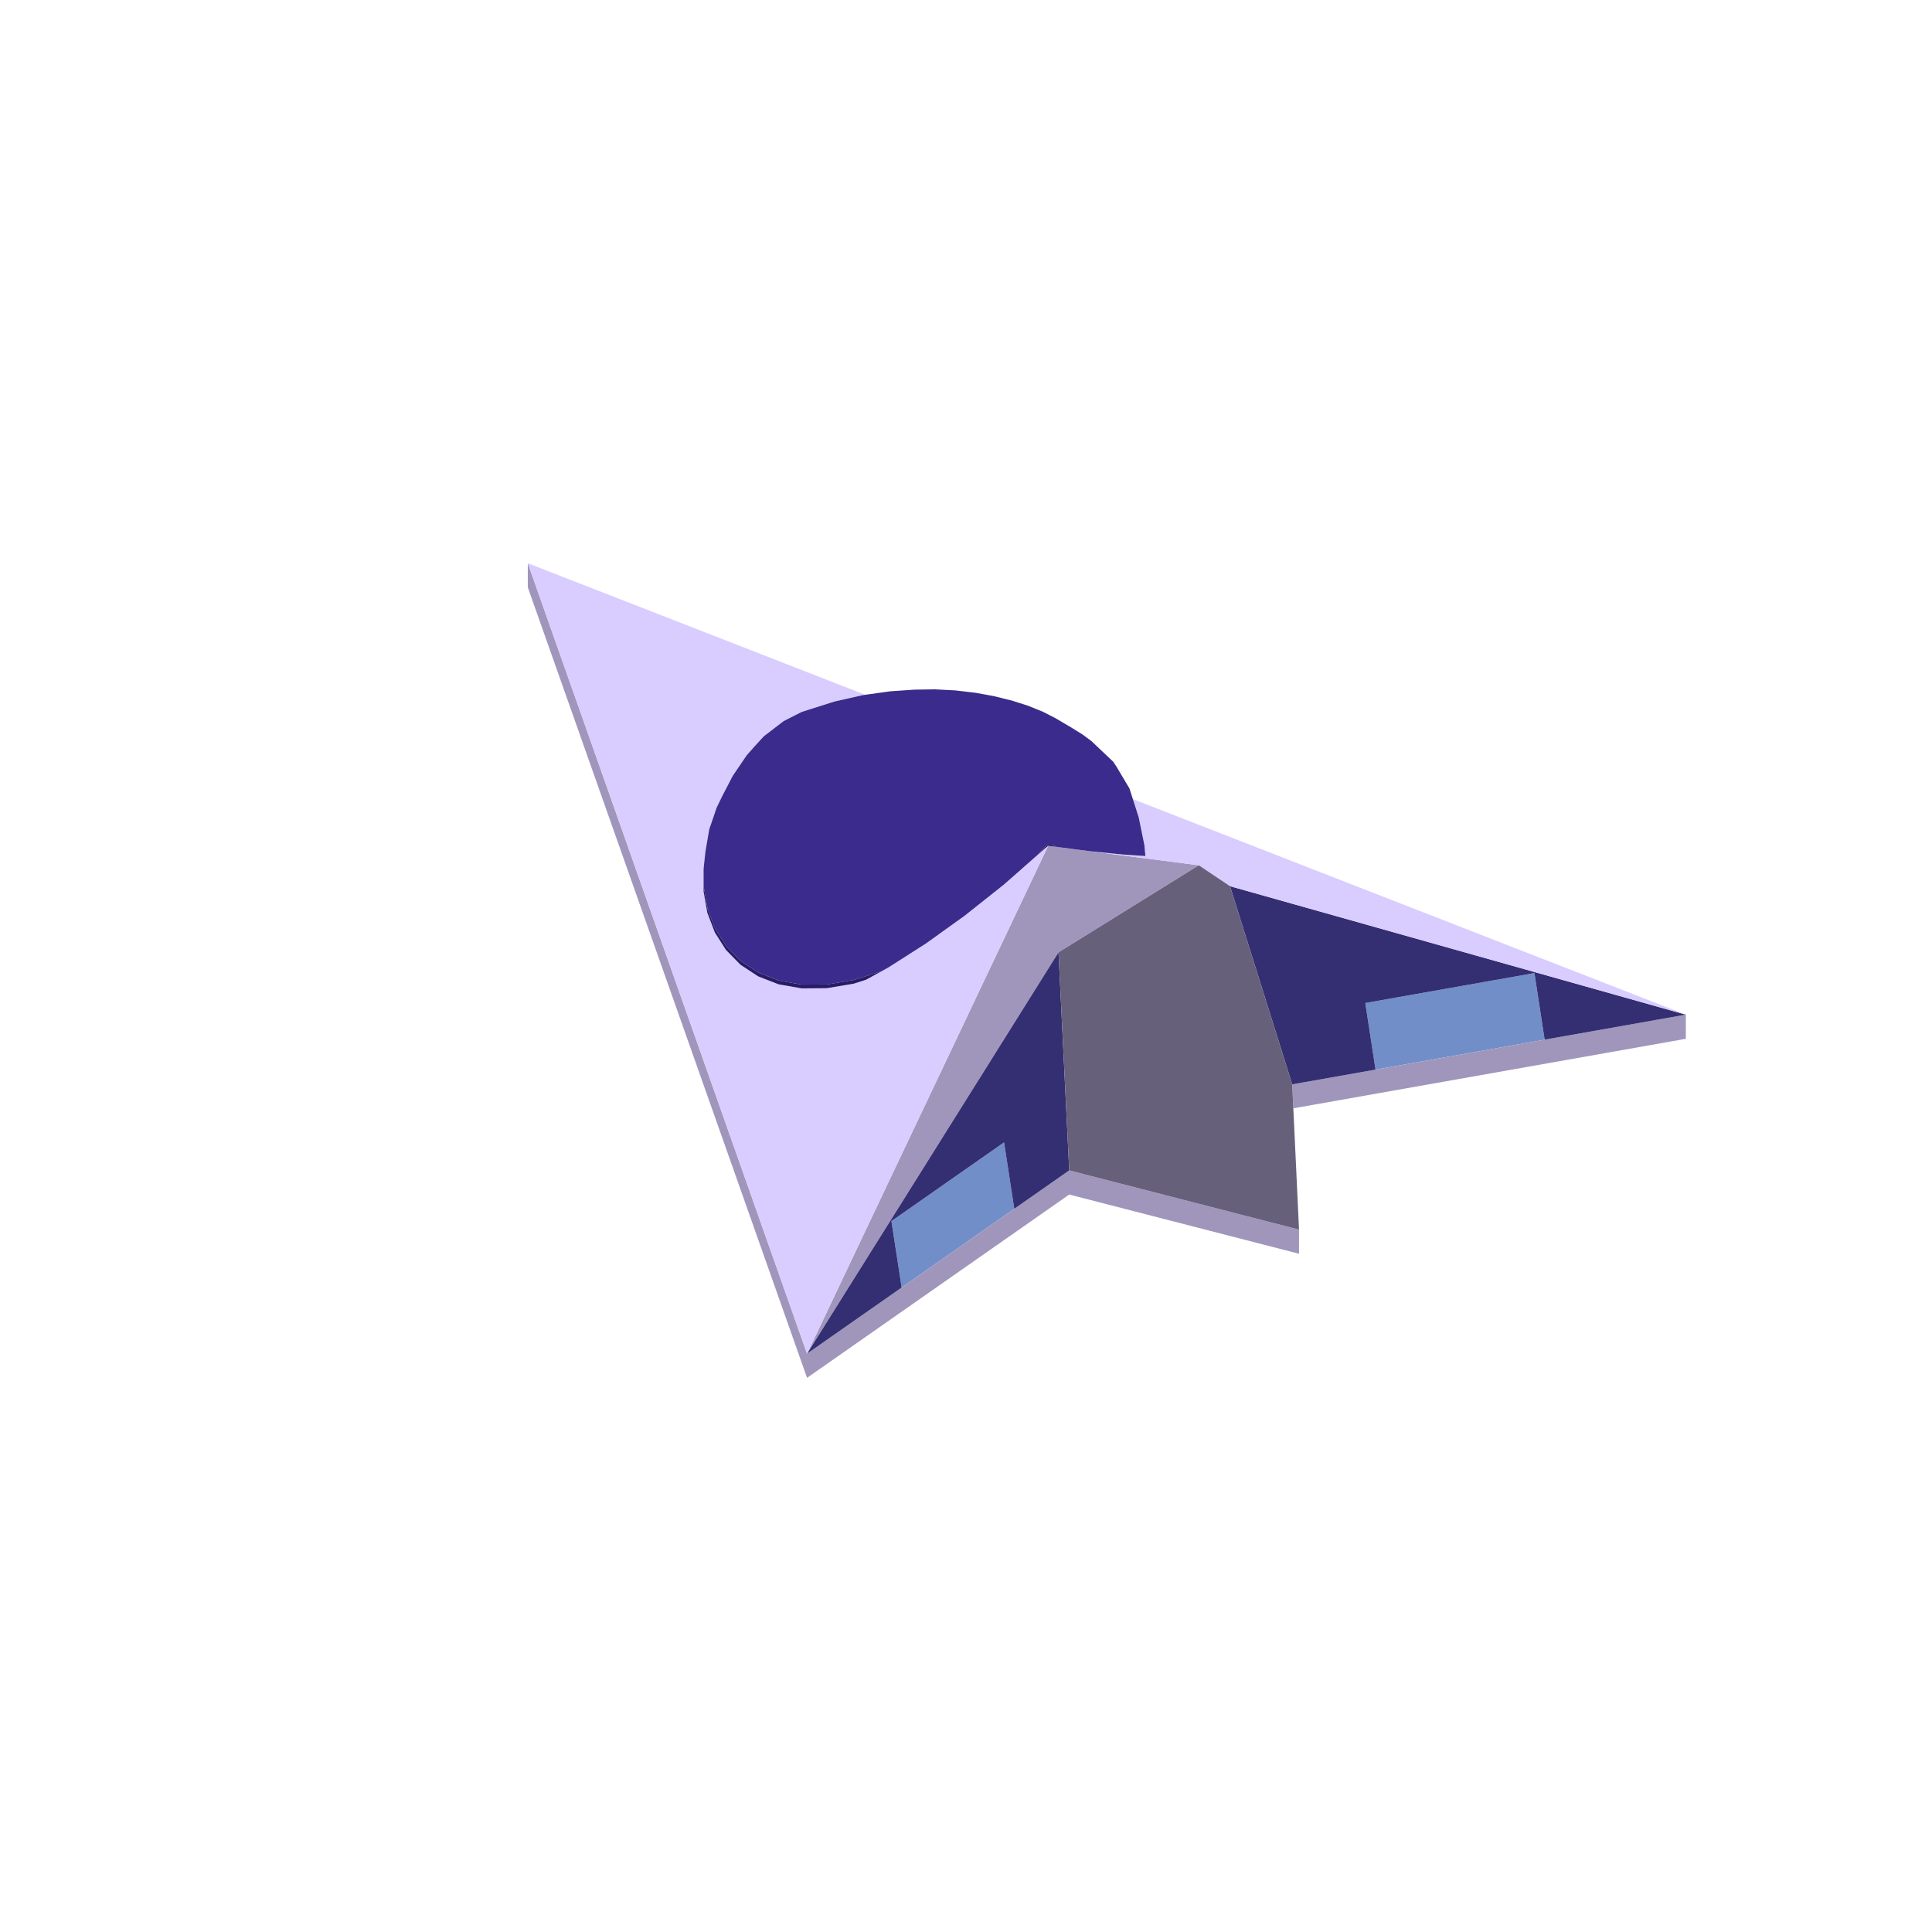
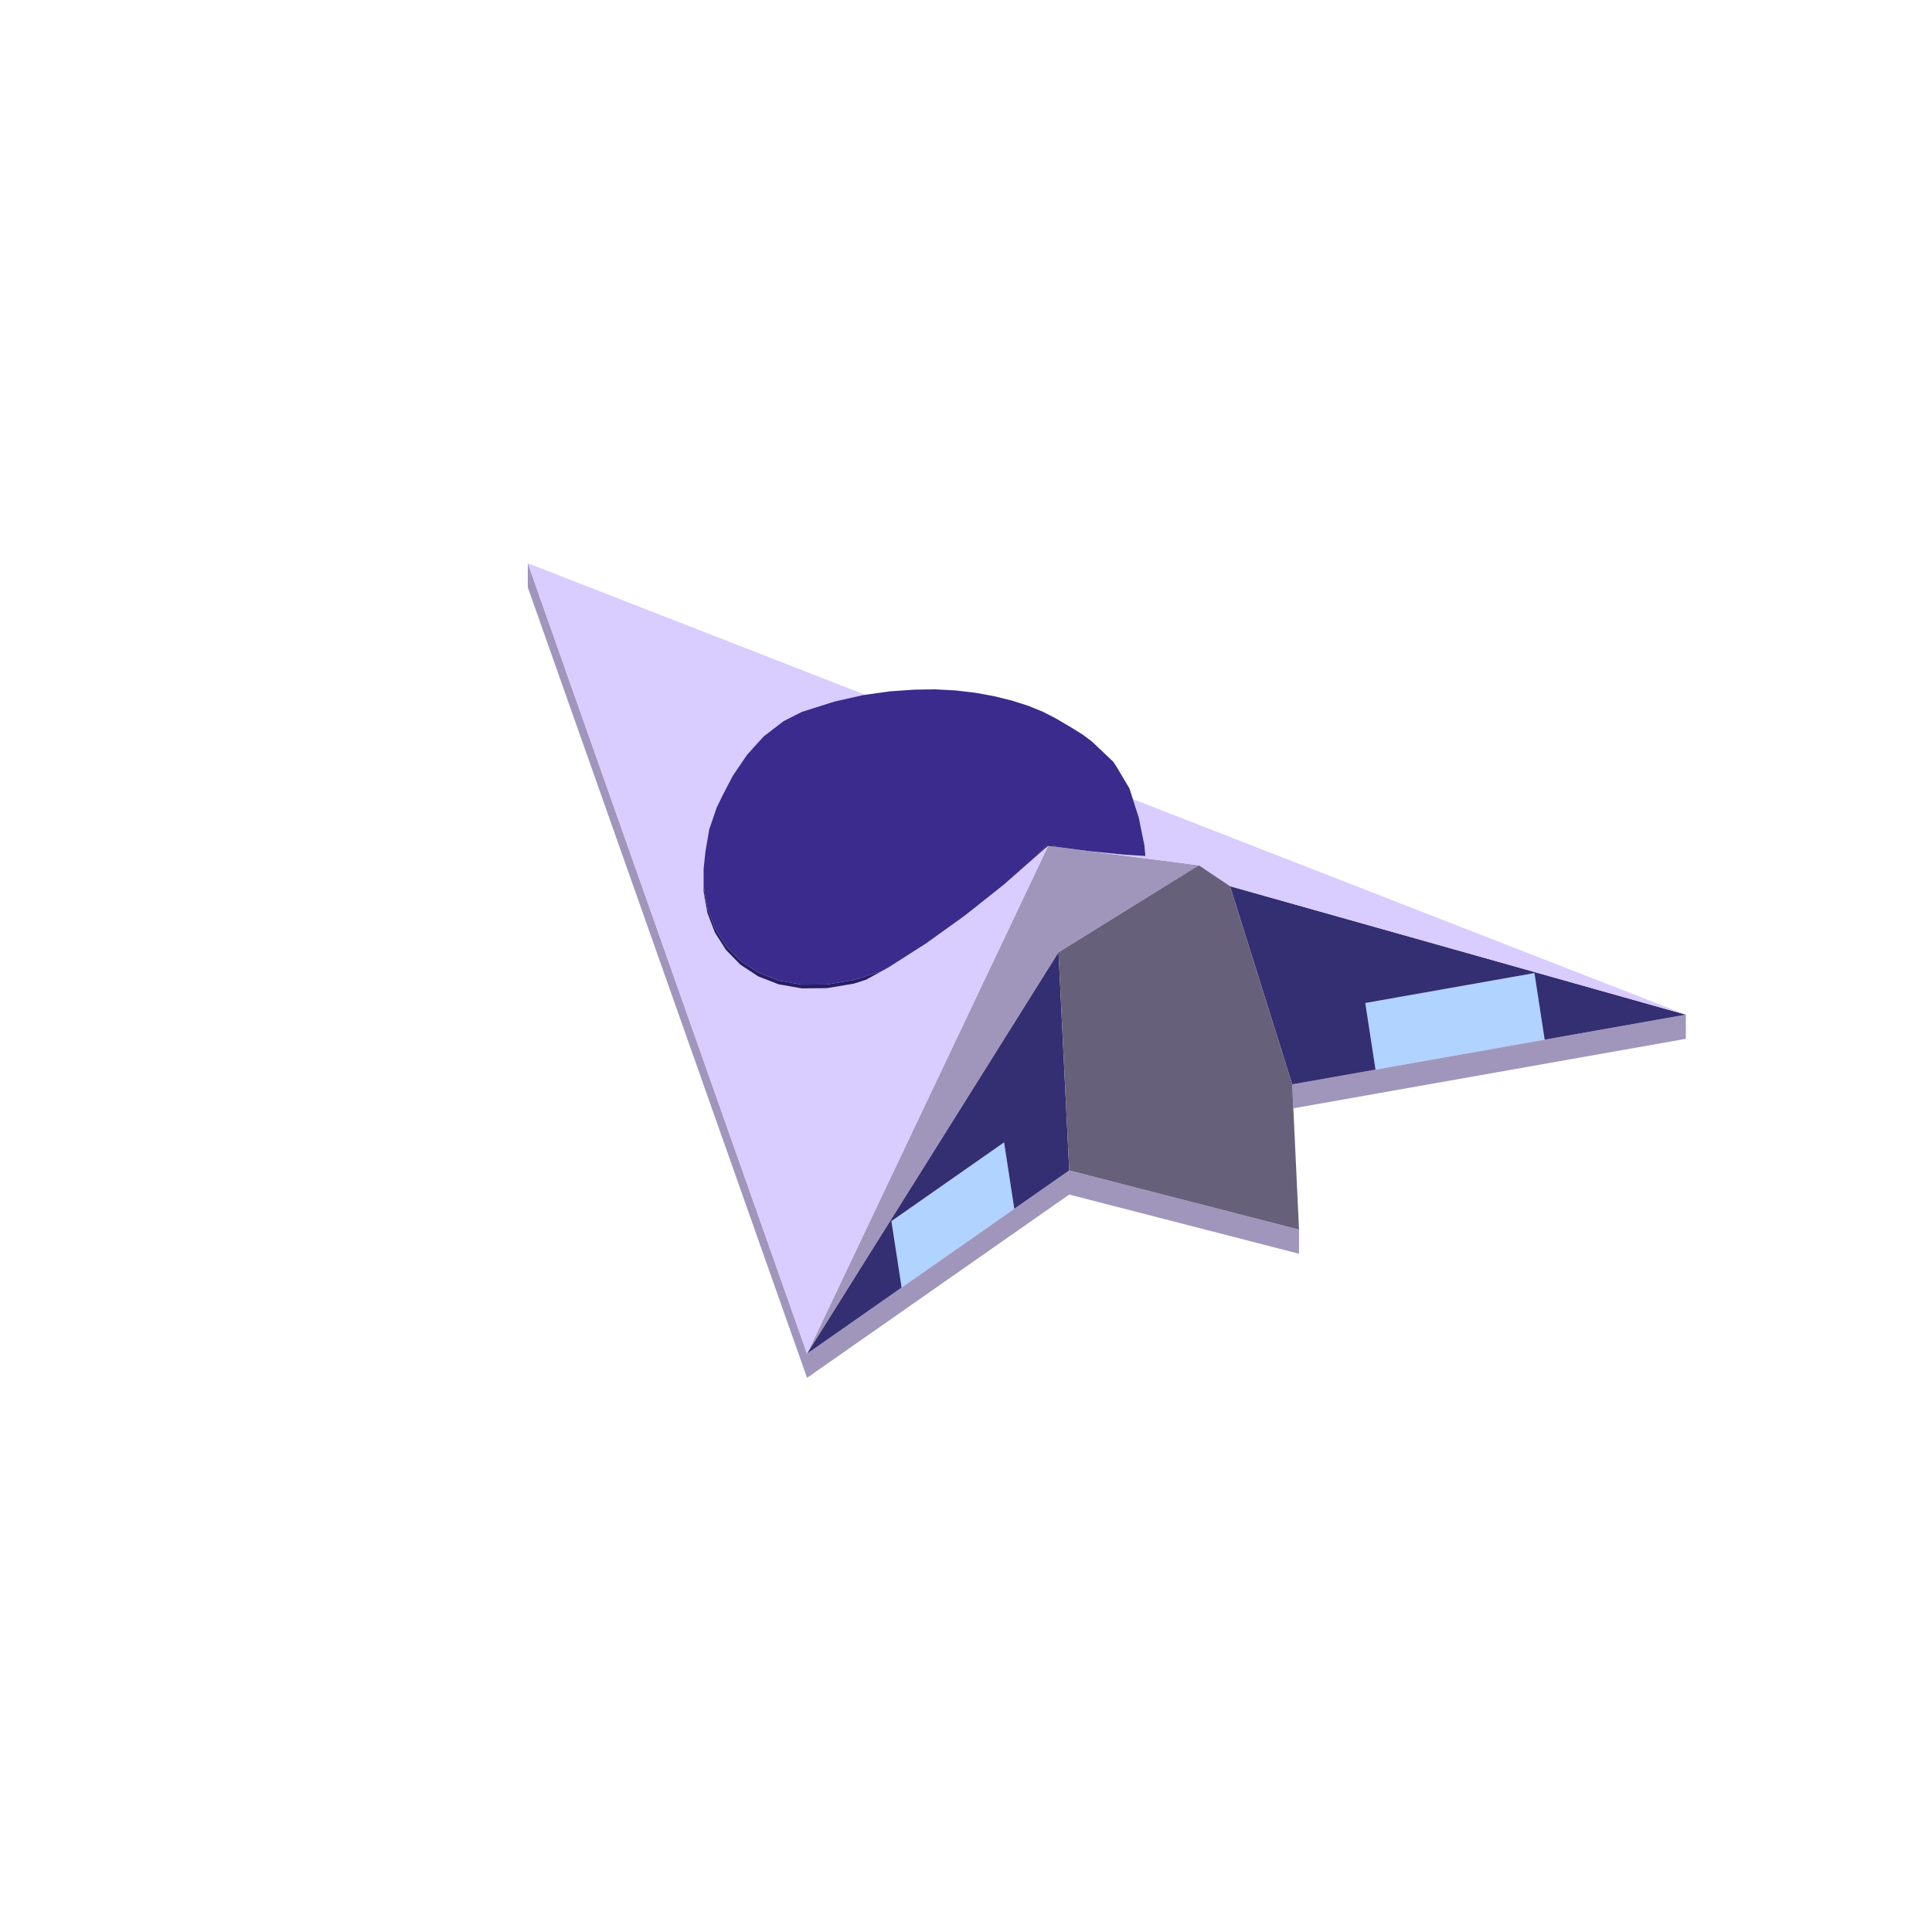
<svg xmlns="http://www.w3.org/2000/svg" width="96" height="96" viewBox="0 0 96 96">
-   <path fill="#718ec9" d="M49.892,56.764L50.383,59.96L50.4,60.065L44.826,63.961L44.802,63.978L44.786,63.874L44.353,61.055L44.295,60.677L44.896,60.257ZM68.332,53.036L67.841,49.84L75.342,48.512L76.245,48.352L76.303,48.73L76.736,51.548L76.753,51.66L68.365,53.146L68.349,53.149Z" />
+   <path fill="#b0d3ff" d="M49.892,56.764L50.383,59.96L50.4,60.065L44.826,63.961L44.802,63.978L44.786,63.874L44.353,61.055L44.295,60.677L44.896,60.257ZM68.332,53.036L67.841,49.84L75.342,48.512L76.245,48.352L76.303,48.73L76.736,51.548L76.753,51.66L68.365,53.146L68.349,53.149Z" />
  <path fill="#a096bc" d="M44.968,65.062L40.102,68.464L37.072,59.887L26.226,29.186L26.226,27.986L37.072,58.687L40.102,67.264L44.802,63.978L44.826,63.961L50.4,60.065L53.129,58.156L64.548,61.099L64.548,62.299L53.129,59.356L50.566,61.148ZM40.102,67.264L44.034,58.981L45.015,56.915L47.472,51.74L47.56,51.554L48.174,50.261L48.307,49.981L48.833,48.872L48.894,48.744L49.562,47.336L49.901,46.623L49.979,46.458L50.011,46.392L50.886,44.548L51.294,43.689L51.36,43.55L51.383,43.502L51.879,42.457L52.071,42.051L52.083,42.028L52.091,42.029L52.218,42.045L52.475,42.078L52.914,42.135L53.628,42.227L54.808,42.38L56.859,42.645L57.559,42.735L59.567,42.995L56.21,45.079L52.597,47.322L52.414,47.614L50.929,49.984L49.26,52.648L44.282,60.593ZM83.768,50.418L83.768,51.618L76.933,52.829L74.818,53.203L68.528,54.317L64.621,55.009L64.265,55.072L64.265,55.069L64.209,53.882L68.349,53.149L68.365,53.146L73.4,52.254L76.753,51.66Z" />
  <path fill="#342e72" d="M40.102,67.264L44.282,60.593L49.26,52.648L50.929,49.984L52.597,47.322L52.669,48.794L53.129,58.156L50.4,60.065L50.383,59.96L49.892,56.764L44.896,60.257L44.846,60.292L44.295,60.677L44.348,61.024L44.786,63.874L44.802,63.978ZM76.302,48.724L76.245,48.352L75.357,48.509L75.342,48.512L69.385,49.566L67.841,49.84L68.332,53.036L68.349,53.149L64.209,53.882L64.175,53.773L63.199,50.662L61.541,45.379L61.539,45.372L61.12,44.034L63.781,44.784L76.237,48.295L76.363,48.331L83.768,50.418L83.753,50.421L76.753,51.66L76.736,51.548L76.303,48.73Z" />
  <path fill="#d9ccff" d="M26.702,29.333L26.226,27.986L27.311,28.409L27.493,28.48L27.687,28.555L27.811,28.604L27.861,28.623L28.226,28.766L28.369,28.821L28.623,28.921L29.27,29.172L29.493,29.26L29.538,29.277L29.539,29.277L29.569,29.289L29.675,29.331L29.889,29.414L29.953,29.439L30.594,29.689L30.696,29.728L30.741,29.746L31.221,29.933L31.602,30.082L31.728,30.131L31.912,30.203L32.191,30.311L32.274,30.344L32.3,30.354L32.416,30.399L32.588,30.466L32.7,30.51L32.814,30.554L32.909,30.591L32.976,30.617L33.2,30.704L33.341,30.76L33.457,30.805L33.464,30.808L33.593,30.858L34.004,31.018L34.183,31.088L34.202,31.095L34.366,31.159L34.395,31.17L34.615,31.256L34.746,31.307L34.768,31.316L34.898,31.367L34.96,31.391L34.987,31.401L35.019,31.414L35.054,31.427L35.098,31.445L35.148,31.464L35.171,31.473L35.171,31.473L35.173,31.474L35.185,31.479L35.334,31.537L35.432,31.575L35.521,31.61L35.796,31.717L35.797,31.717L35.797,31.717L35.831,31.73L36.072,31.825L36.073,31.825L36.073,31.825L36.143,31.852L36.175,31.864L36.222,31.883L36.313,31.918L36.35,31.933L36.428,31.963L36.428,31.963L36.429,31.963L36.43,31.964L36.433,31.965L36.553,32.012L36.664,32.055L36.746,32.087L36.769,32.096L36.791,32.105L36.794,32.106L36.801,32.109L36.949,32.166L37.056,32.208L37.078,32.217L37.18,32.256L37.233,32.277L37.255,32.285L37.297,32.302L37.459,32.365L37.472,32.37L37.472,32.371L37.472,32.37L37.554,32.402L37.579,32.412L37.671,32.448L37.675,32.449L37.7,32.459L37.724,32.468L37.746,32.477L37.757,32.481L37.777,32.489L37.8,32.498L37.853,32.519L37.904,32.538L37.94,32.553L37.962,32.561L37.986,32.571L38.125,32.625L38.15,32.634L38.153,32.636L38.163,32.639L38.181,32.647L38.253,32.674L38.35,32.712L38.412,32.737L38.461,32.756L38.478,32.762L38.479,32.763L38.486,32.766L38.528,32.782L38.532,32.783L38.582,32.803L38.597,32.809L38.609,32.813L38.616,32.816L38.656,32.832L38.734,32.862L38.841,32.904L38.843,32.904L38.867,32.914L38.949,32.946L38.968,32.953L38.988,32.961L39.058,32.988L39.058,32.988L39.058,32.988L39.064,32.991L39.069,32.993L39.131,33.017L39.141,33.021L39.172,33.033L39.231,33.056L39.259,33.067L39.263,33.068L39.276,33.074L39.429,33.133L39.456,33.144L39.524,33.17L39.528,33.172L39.528,33.172L39.528,33.172L39.528,33.172L39.673,33.228L39.696,33.237L39.742,33.255L39.898,33.316L39.921,33.325L39.923,33.326L39.952,33.337L39.961,33.34L39.977,33.347L39.994,33.353L39.998,33.355L40.029,33.367L40.043,33.372L40.068,33.382L40.071,33.383L40.075,33.385L40.083,33.388L40.132,33.407L40.153,33.415L40.152,33.416L40.153,33.415L40.175,33.424L40.179,33.425L40.221,33.442L40.223,33.443L40.245,33.451L40.246,33.452L40.249,33.453L40.303,33.474L40.319,33.48L40.373,33.501L40.407,33.514L40.423,33.52L40.459,33.535L40.491,33.547L40.573,33.579L40.573,33.579L40.576,33.58L40.592,33.586L40.649,33.609L40.668,33.616L40.672,33.617L40.679,33.62L40.698,33.628L40.699,33.628L40.703,33.63L40.703,33.63L40.703,33.63L40.745,33.646L40.745,33.646L40.75,33.648L40.752,33.649L40.943,33.723L40.946,33.724L40.972,33.734L40.982,33.738L40.99,33.742L41.004,33.747L41.01,33.749L41.016,33.752L41.095,33.782L41.099,33.784L41.106,33.787L41.153,33.805L41.158,33.807L41.164,33.809L41.164,33.809L41.191,33.82L41.2,33.824L41.23,33.835L41.252,33.844L41.278,33.854L41.321,33.87L41.327,33.873L41.327,33.873L41.385,33.895L41.387,33.896L41.418,33.908L41.421,33.91L41.426,33.911L41.433,33.914L41.439,33.917L41.44,33.917L41.456,33.923L41.47,33.929L41.536,33.955L41.55,33.96L41.614,33.985L41.642,33.996L41.642,33.996L41.642,33.996L41.749,34.038L41.753,34.039L41.761,34.042L41.81,34.061L41.833,34.07L41.837,34.072L41.841,34.073L41.842,34.074L41.847,34.075L41.893,34.093L41.893,34.093L41.893,34.093L41.902,34.097L41.926,34.106L41.93,34.108L41.94,34.112L41.948,34.115L41.959,34.119L42.003,34.136L42.003,34.136L42.003,34.136L42.014,34.141L42.019,34.143L42.02,34.143L42.021,34.144L42.054,34.156L42.067,34.161L42.074,34.164L42.078,34.166L42.087,34.169L42.087,34.169L42.1,34.174L42.154,34.195L42.157,34.197L42.163,34.199L42.175,34.203L42.175,34.204L42.178,34.205L42.178,34.205L42.18,34.206L42.201,34.214L42.223,34.222L42.227,34.224L42.231,34.225L42.242,34.23L42.247,34.231L42.256,34.235L42.276,34.243L42.292,34.249L42.31,34.256L42.315,34.258L42.318,34.259L42.347,34.271L42.352,34.272L42.354,34.273L42.354,34.273L42.363,34.277L42.371,34.28L42.388,34.287L42.416,34.297L42.43,34.303L42.447,34.309L42.45,34.311L42.466,34.317L42.467,34.317L42.476,34.321L42.482,34.323L42.49,34.326L42.566,34.356L42.602,34.37L42.652,34.389L42.66,34.392L42.662,34.393L42.671,34.397L42.685,34.402L42.706,34.41L42.713,34.413L42.724,34.418L42.745,34.426L42.745,34.426L42.745,34.426L42.771,34.436L42.773,34.437L42.766,34.439L42.766,34.439L42.766,34.439L42.766,34.439L42.767,34.439L42.773,34.437L42.78,34.439L42.781,34.44L42.785,34.441L42.788,34.443L42.789,34.443L42.8,34.447L42.807,34.45L42.822,34.456L42.827,34.458L42.828,34.458L42.84,34.463L42.839,34.463L42.842,34.464L42.844,34.464L42.851,34.467L42.855,34.468L42.873,34.476L42.902,34.487L42.907,34.489L42.911,34.491L42.913,34.491L42.918,34.493L42.956,34.508L42.958,34.509L42.98,34.517L42.981,34.518L42.984,34.519L42.995,34.523L42.952,34.529L42.952,34.529L42.952,34.529L42.945,34.53L42.943,34.53L42.941,34.531L42.89,34.538L42.882,34.54L42.882,34.54L42.882,34.54L42.861,34.544L42.845,34.548L42.845,34.548L42.835,34.55L42.832,34.551L42.828,34.552L42.805,34.557L42.751,34.569L42.732,34.574L42.73,34.574L42.697,34.581L42.692,34.583L42.679,34.586L42.672,34.587L42.609,34.601L42.604,34.602L42.6,34.603L42.566,34.611L42.534,34.618L42.515,34.622L42.501,34.626L42.499,34.626L42.496,34.627L42.213,34.69L42.061,34.725L41.856,34.771L41.821,34.779L41.797,34.784L41.72,34.802L41.681,34.81L41.627,34.822L41.455,34.861L41.44,34.866L41.351,34.894L41.211,34.939L41.118,34.968L40.817,35.064L40.812,35.066L40.536,35.153L40.487,35.169L40.395,35.198L40.389,35.2L40.343,35.215L40.31,35.225L40.272,35.237L40.211,35.257L40.112,35.288L40.103,35.291L40.075,35.3L40.039,35.312L40.002,35.323L40.002,35.323L39.979,35.331L39.965,35.335L39.955,35.338L39.93,35.346L39.916,35.35L39.891,35.359L39.876,35.363L39.863,35.367L39.853,35.371L39.85,35.371L39.85,35.371L39.85,35.371L39.849,35.372L39.843,35.374L39.835,35.376L39.784,35.402L39.711,35.439L39.643,35.474L39.522,35.535L39.497,35.548L39.476,35.559L39.419,35.587L39.4,35.597L39.345,35.625L39.292,35.652L39.263,35.667L39.219,35.689L39.179,35.71L39.091,35.754L39.089,35.755L39.088,35.756L38.996,35.802L38.981,35.81L38.969,35.816L38.96,35.821L38.939,35.831L38.835,35.91L38.808,35.931L38.808,35.931L38.791,35.945L38.772,35.959L38.704,36.011L38.661,36.044L38.643,36.058L38.568,36.115L38.56,36.122L38.434,36.218L38.416,36.231L38.412,36.234L38.364,36.271L38.331,36.297L38.313,36.311L38.305,36.317L38.297,36.323L38.181,36.411L38.124,36.455L38.006,36.546L37.97,36.573L37.954,36.586L37.945,36.596L37.929,36.612L37.808,36.745L37.766,36.79L37.751,36.807L37.724,36.837L37.671,36.894L37.661,36.906L37.654,36.913L37.652,36.915L37.491,37.091L37.438,37.151L37.394,37.201L37.385,37.211L37.34,37.262L37.248,37.366L37.233,37.383L37.189,37.432L37.132,37.497L37.106,37.526L37.105,37.527L37.004,37.677L36.955,37.748L36.932,37.782L36.853,37.899L36.844,37.911L36.817,37.951L36.817,37.952L36.816,37.954L36.798,37.979L36.795,37.984L36.794,37.986L36.76,38.035L36.715,38.102L36.63,38.227L36.55,38.345L36.511,38.403L36.467,38.467L36.433,38.516L36.42,38.535L36.41,38.551L36.368,38.632L36.317,38.73L36.316,38.73L36.316,38.731L36.313,38.737L36.238,38.882L36.12,39.108L36.113,39.122L36.112,39.123L36.094,39.159L36.093,39.16L36.073,39.2L36.071,39.202L36.051,39.241L36.037,39.268L36.031,39.28L36.02,39.302L35.953,39.43L35.926,39.481L35.908,39.516L35.906,39.521L35.877,39.577L35.801,39.733L35.797,39.742L35.754,39.832L35.741,39.858L35.709,39.925L35.683,39.979L35.665,40.015L35.663,40.02L35.658,40.031L35.61,40.129L35.587,40.196L35.546,40.318L35.534,40.352L35.533,40.354L35.532,40.358L35.521,40.391L35.512,40.418L35.467,40.549L35.436,40.639L35.389,40.778L35.373,40.826L35.334,40.938L35.331,40.948L35.326,40.964L35.32,40.979L35.317,40.989L35.298,41.044L35.296,41.051L35.287,41.077L35.24,41.214L35.22,41.331L35.208,41.4L35.185,41.539L35.184,41.541L35.184,41.542L35.184,41.542L35.177,41.583L35.168,41.635L35.165,41.651L35.148,41.754L35.139,41.804L35.122,41.902L35.117,41.932L35.114,41.95L35.103,42.016L35.087,42.106L35.069,42.211L35.054,42.303L35.053,42.304L35.053,42.304L35.052,42.32L35.041,42.421L35.029,42.533L35.026,42.563L35.017,42.64L35.003,42.773L35.001,42.79L34.997,42.827L34.99,42.896L34.987,42.926L34.985,42.938L34.984,42.947L34.978,43.002L34.969,43.088L34.96,43.179L34.96,44.083L34.96,44.297L35.078,44.964L35.148,45.357L35.521,46.335L36.073,47.203L36.794,47.938L37.671,48.514L38.691,48.911L39.835,49.112L41.084,49.103L42.207,48.915L42.236,48.91L42.416,48.88L42.965,48.706L43.033,48.684L44.119,48.088L46.005,46.885L46.68,46.401L47.12,46.085L47.945,45.493L48.101,45.369L48.118,45.355L48.21,45.282L48.643,44.938L49.491,44.266L49.887,43.951L50.132,43.736L50.225,43.654L50.483,43.426L50.606,43.319L50.82,43.13L50.832,43.119L50.989,42.981L51.055,42.923L51.255,42.747L51.497,42.534L51.556,42.482L51.572,42.468L51.675,42.377L51.86,42.214L51.874,42.202L51.908,42.172L51.946,42.141L52.061,42.045L52.083,42.028L52.076,42.041L52.071,42.051L52.029,42.139L52.002,42.198L51.945,42.318L51.888,42.438L51.879,42.457L51.854,42.508L51.726,42.779L51.511,43.232L51.419,43.425L51.414,43.435L51.385,43.498L51.36,43.55L50.999,44.311L50.46,45.446L50.011,46.392L47.56,51.554L47.472,51.74L45.015,56.915L44.034,58.981L40.102,67.264L39.578,65.782L38.304,62.173L37.479,59.84L37.072,58.687L37.037,58.588L36.944,58.325L36.897,58.191L36.775,57.846L36.715,57.675L36.455,56.94L36.445,56.912L36.391,56.758L36.286,56.463L36.262,56.394L36.181,56.164L36.141,56.052L36.099,55.934L35.996,55.641L35.813,55.123L35.794,55.071L35.789,55.054L35.643,54.64L35.592,54.496L35.553,54.387L35.468,54.146L35.312,53.705L35.081,53.05L34.852,52.404L34.621,51.748L34.378,51.06L34.11,50.303L33.788,49.39L33.314,48.05L32.412,45.495L32.142,44.731ZM41.368,33.965L41.368,33.967L41.369,33.965ZM41.368,33.964L41.367,33.965L41.368,33.965ZM40.045,33.428L40.039,33.427L40.039,33.427ZM40.046,33.428L40.046,33.428L40.045,33.428ZM58.456,40.551L58.456,40.551L58.574,40.596L58.679,40.637L58.736,40.66L58.771,40.673L58.921,40.732L58.947,40.742L59.067,40.788L59.189,40.836L59.19,40.837L59.449,40.938L60.001,41.153L60.03,41.164L60.049,41.171L60.074,41.181L60.246,41.248L60.277,41.26L60.344,41.286L60.587,41.381L60.94,41.519L60.984,41.536L61.037,41.557L61.049,41.561L61.117,41.588L61.179,41.612L61.222,41.629L61.218,41.629L61.223,41.629L61.557,41.76L61.768,41.842L61.846,41.872L61.938,41.908L61.999,41.931L62.033,41.945L62.097,41.97L62.262,42.034L62.578,42.157L62.61,42.17L62.612,42.171L62.71,42.209L62.933,42.296L62.946,42.301L63.157,42.383L63.424,42.487L63.468,42.504L63.678,42.586L63.905,42.675L64.311,42.833L64.904,43.064L65.159,43.164L65.323,43.227L65.347,43.237L65.355,43.24L65.391,43.254L65.513,43.301L65.801,43.414L65.982,43.484L66.158,43.553L66.52,43.694L66.724,43.774L66.83,43.815L66.876,43.833L67.192,43.956L67.285,43.992L67.688,44.15L67.827,44.204L68.433,44.44L68.817,44.59L68.942,44.638L69.076,44.691L69.163,44.725L69.317,44.784L69.522,44.865L70.464,45.232L71.707,45.716L71.737,45.728L72.6,46.065L76.104,47.43L76.227,47.478L76.343,47.524L77.773,48.081L79.636,48.807L79.766,48.858L80.073,48.978L80.399,49.105L83.768,50.418L83.561,50.36L82.837,50.156L76.363,48.331L76.237,48.295L75.587,48.112L70.136,46.576L65.985,45.405L62.818,44.513L61.12,44.034L60.373,43.534L59.567,42.995L59.15,42.941L58.045,42.798L56.995,42.663L56,42.534L55.056,42.412L54.858,42.386L54.838,42.384L54.666,42.361L54.617,42.355L54.334,42.319L54.218,42.303L54.213,42.303L54.165,42.297L54.043,42.281L54.173,42.298L54.213,42.302L54.226,42.303L54.359,42.316L54.609,42.341L54.656,42.346L54.898,42.37L54.919,42.373L55.071,42.388L55.28,42.409L55.309,42.412L55.733,42.454L55.784,42.459L55.803,42.461L56.915,42.535L56.915,42.531L56.911,42.493L56.906,42.442L56.904,42.413L56.892,42.293L56.89,42.266L56.865,42.011L56.864,41.995L56.851,41.932L56.821,41.786L56.813,41.748L56.792,41.641L56.761,41.49L56.746,41.415L56.743,41.403L56.742,41.397L56.708,41.228L56.689,41.138L56.621,40.804L56.583,40.616L56.526,40.438L56.463,40.242L56.375,39.969L56.367,39.945L56.364,39.934L56.359,39.92L56.355,39.908L56.349,39.888L56.347,39.882L56.349,39.883L56.347,39.881L56.346,39.878L56.345,39.876L56.341,39.862L56.333,39.838L56.327,39.82L56.317,39.787L56.314,39.779L56.312,39.773L56.307,39.757L56.306,39.753L56.299,39.733L56.296,39.721L56.295,39.721L56.296,39.721L56.295,39.721L56.291,39.706L56.317,39.717L56.325,39.72L56.33,39.722L56.333,39.723L56.384,39.743L56.384,39.743L56.384,39.743L56.397,39.748L56.401,39.749L56.407,39.752L56.48,39.78L56.498,39.787L56.509,39.791L56.553,39.809L56.583,39.82L56.603,39.828L56.618,39.834L56.631,39.839L56.729,39.877L56.747,39.884L56.79,39.901L56.8,39.905L56.827,39.916L56.844,39.922L56.865,39.93L56.893,39.941L56.962,39.968L56.996,39.981L57.116,40.028L57.157,40.044L57.173,40.05L57.19,40.057L57.191,40.057L57.238,40.075L57.274,40.09L57.398,40.138L57.493,40.175L57.507,40.18L57.51,40.182L57.516,40.184L57.53,40.19L57.534,40.192L57.532,40.191L57.545,40.195L57.584,40.21L57.605,40.219L57.696,40.254L57.724,40.265L57.737,40.27L57.806,40.297L57.839,40.31L57.872,40.323L57.959,40.357L57.964,40.359L57.998,40.372L58.1,40.412L58.156,40.434L58.171,40.439L58.42,40.536L58.456,40.55ZM52.091,42.029L52.157,42.036L52.222,42.046L52.091,42.029ZM56.418,39.925L56.417,39.925L56.418,39.926ZM56.419,39.925L56.418,39.924L56.418,39.925Z" />
  <path fill="#66607a" d="M64.548,61.099L53.129,58.156L53.066,56.867L52.669,48.794L52.597,47.322L54.457,46.167L56.21,45.079L59.567,42.995L60.442,43.581L61.12,44.034L61.539,45.372L64.209,53.882Z" />
  <path fill="#3a2b8c" d="M39.844,48.925L39.844,48.925L39.844,48.925ZM38.702,48.725L38.702,48.724L38.702,48.724ZM52.09,41.967L52.09,41.967L52.047,41.984L52.002,42.001L52.001,42.003L51.992,42.019L51.967,42.045L51.898,42.099L51.62,42.41L51.556,42.482L51.262,42.74L51.092,42.89L50.989,42.981L50.846,43.107L50.82,43.13L50.606,43.319L50.483,43.426L50.41,43.491L50.306,43.582L49.887,43.951L49.832,43.995L49.741,44.067L49.491,44.266L49.42,44.322L48.79,44.822L48.653,44.931L48.643,44.938L48.592,44.979L48.21,45.282L48.101,45.369L47.945,45.493L47.476,45.83L47.289,45.964L46.795,46.318L46.741,46.357L46.677,46.403L46.005,46.885L45.798,47.017L45.398,47.272L45.27,47.354L45.24,47.373L44.959,47.553L44.119,48.088L44.088,48.105L44.042,48.13L43.812,48.257L43.808,48.259L42.663,48.621L42.421,48.696L42.185,48.734L41.091,48.918L40.871,48.919L39.844,48.925L39.645,48.89L38.702,48.725L38.637,48.699L38.525,48.656L37.684,48.328L36.959,47.852L36.807,47.752L36.214,47.147L36.088,47.019L35.635,46.306L35.537,46.152L35.232,45.353L35.165,45.176L35.12,44.919L35.012,44.315L34.978,44.118L34.978,43.216L34.978,43.002L35.054,42.303L35.24,41.214L35.467,40.549L35.587,40.196L35.61,40.129L35.877,39.577L36.238,38.882L36.41,38.551L36.63,38.227L36.817,37.952L36.932,37.782L37.106,37.526L37.248,37.366L37.394,37.201L37.491,37.091L37.652,36.915L37.954,36.586L37.97,36.573L37.97,36.573L38.305,36.317L38.313,36.311L38.416,36.231L38.835,35.91L38.939,35.831L39.292,35.652L39.522,35.535L39.711,35.439L39.782,35.406L39.851,35.371L39.89,35.359L39.906,35.354L39.956,35.338L39.979,35.331L40.075,35.3L40.103,35.291L40.298,35.229L40.395,35.198L40.487,35.169L40.536,35.153L40.817,35.064L41.211,34.939L41.455,34.861L41.681,34.81L41.72,34.802L41.797,34.784L41.821,34.779L41.856,34.771L42.061,34.725L42.213,34.69L42.534,34.618L42.89,34.538L43.127,34.505L43.185,34.497L43.205,34.494L43.27,34.485L43.624,34.436L44.003,34.383L44.253,34.348L44.393,34.339L45.449,34.268L46.468,34.253L47.479,34.307L48.464,34.423L48.926,34.506L49.406,34.595L50.289,34.814L51.098,35.073L51.125,35.084L51.819,35.365L51.972,35.444L52.439,35.683L53.23,36.148L53.802,36.504L54.239,36.83L55.321,37.855L55.484,38.106L56.121,39.176L56.583,40.616L56.746,41.417L56.864,41.995L56.892,42.293L56.915,42.535L56.904,42.534L56.889,42.533L56.887,42.533L56.864,42.532L56.707,42.521L56.702,42.521L56.684,42.52L56.6,42.514L56.328,42.496L56.325,42.496L56.31,42.495L56.234,42.49L56.147,42.484L55.918,42.469L55.858,42.465L55.845,42.464L55.803,42.461L55.772,42.458L55.733,42.454L55.309,42.412L55.28,42.409L55.071,42.388L54.656,42.346L54.609,42.341L54.308,42.311L54.213,42.302L54.173,42.298L54.043,42.281L53.598,42.224L53.533,42.215L53.294,42.184L53.203,42.172L52.837,42.125L52.515,42.084L52.492,42.074L52.331,42.007L52.237,41.968L52.156,41.972L52.116,41.971Z" />
  <path fill="#271c66" d="M52.09,41.967L52.09,41.967L52.116,41.971L52.156,41.972L52.237,41.968L52.331,42.007L52.492,42.074L52.515,42.084L52.393,42.068L52.391,42.068L52.39,42.067L52.222,42.046L52.218,42.045L52.157,42.036L52.091,42.029L52.083,42.028L51.908,42.172L51.774,42.29L51.675,42.377L51.556,42.482L51.62,42.41L51.898,42.099L51.967,42.045L51.992,42.019L52.002,42.001L52.013,41.997L52.047,41.984ZM35.012,44.315L35.12,44.919L35.165,45.176L35.232,45.353L35.537,46.152L35.635,46.306L36.088,47.019L36.214,47.147L36.807,47.752L36.959,47.852L37.684,48.328L38.525,48.656L38.702,48.725L39.645,48.89L39.844,48.925L40.871,48.919L41.091,48.918L42.185,48.734L42.421,48.696L42.663,48.621L43.808,48.259L43.803,48.262L43.407,48.479L43.181,48.603L43.033,48.684L42.965,48.706L42.416,48.88L41.084,49.103L39.835,49.112L38.691,48.911L37.671,48.514L36.794,47.938L36.073,47.203L35.521,46.335L35.148,45.357L35.078,44.964L34.96,44.297L34.96,44.083L34.96,43.179L34.978,43.002L34.978,43.216L34.978,44.118ZM39.711,35.439L39.835,35.376L39.843,35.374L39.849,35.372L39.85,35.371L39.85,35.371L39.85,35.371L39.853,35.371L39.863,35.367L39.891,35.359L39.979,35.331L39.906,35.354L39.89,35.359L39.89,35.359L39.851,35.371L39.782,35.406Z" />
</svg>
